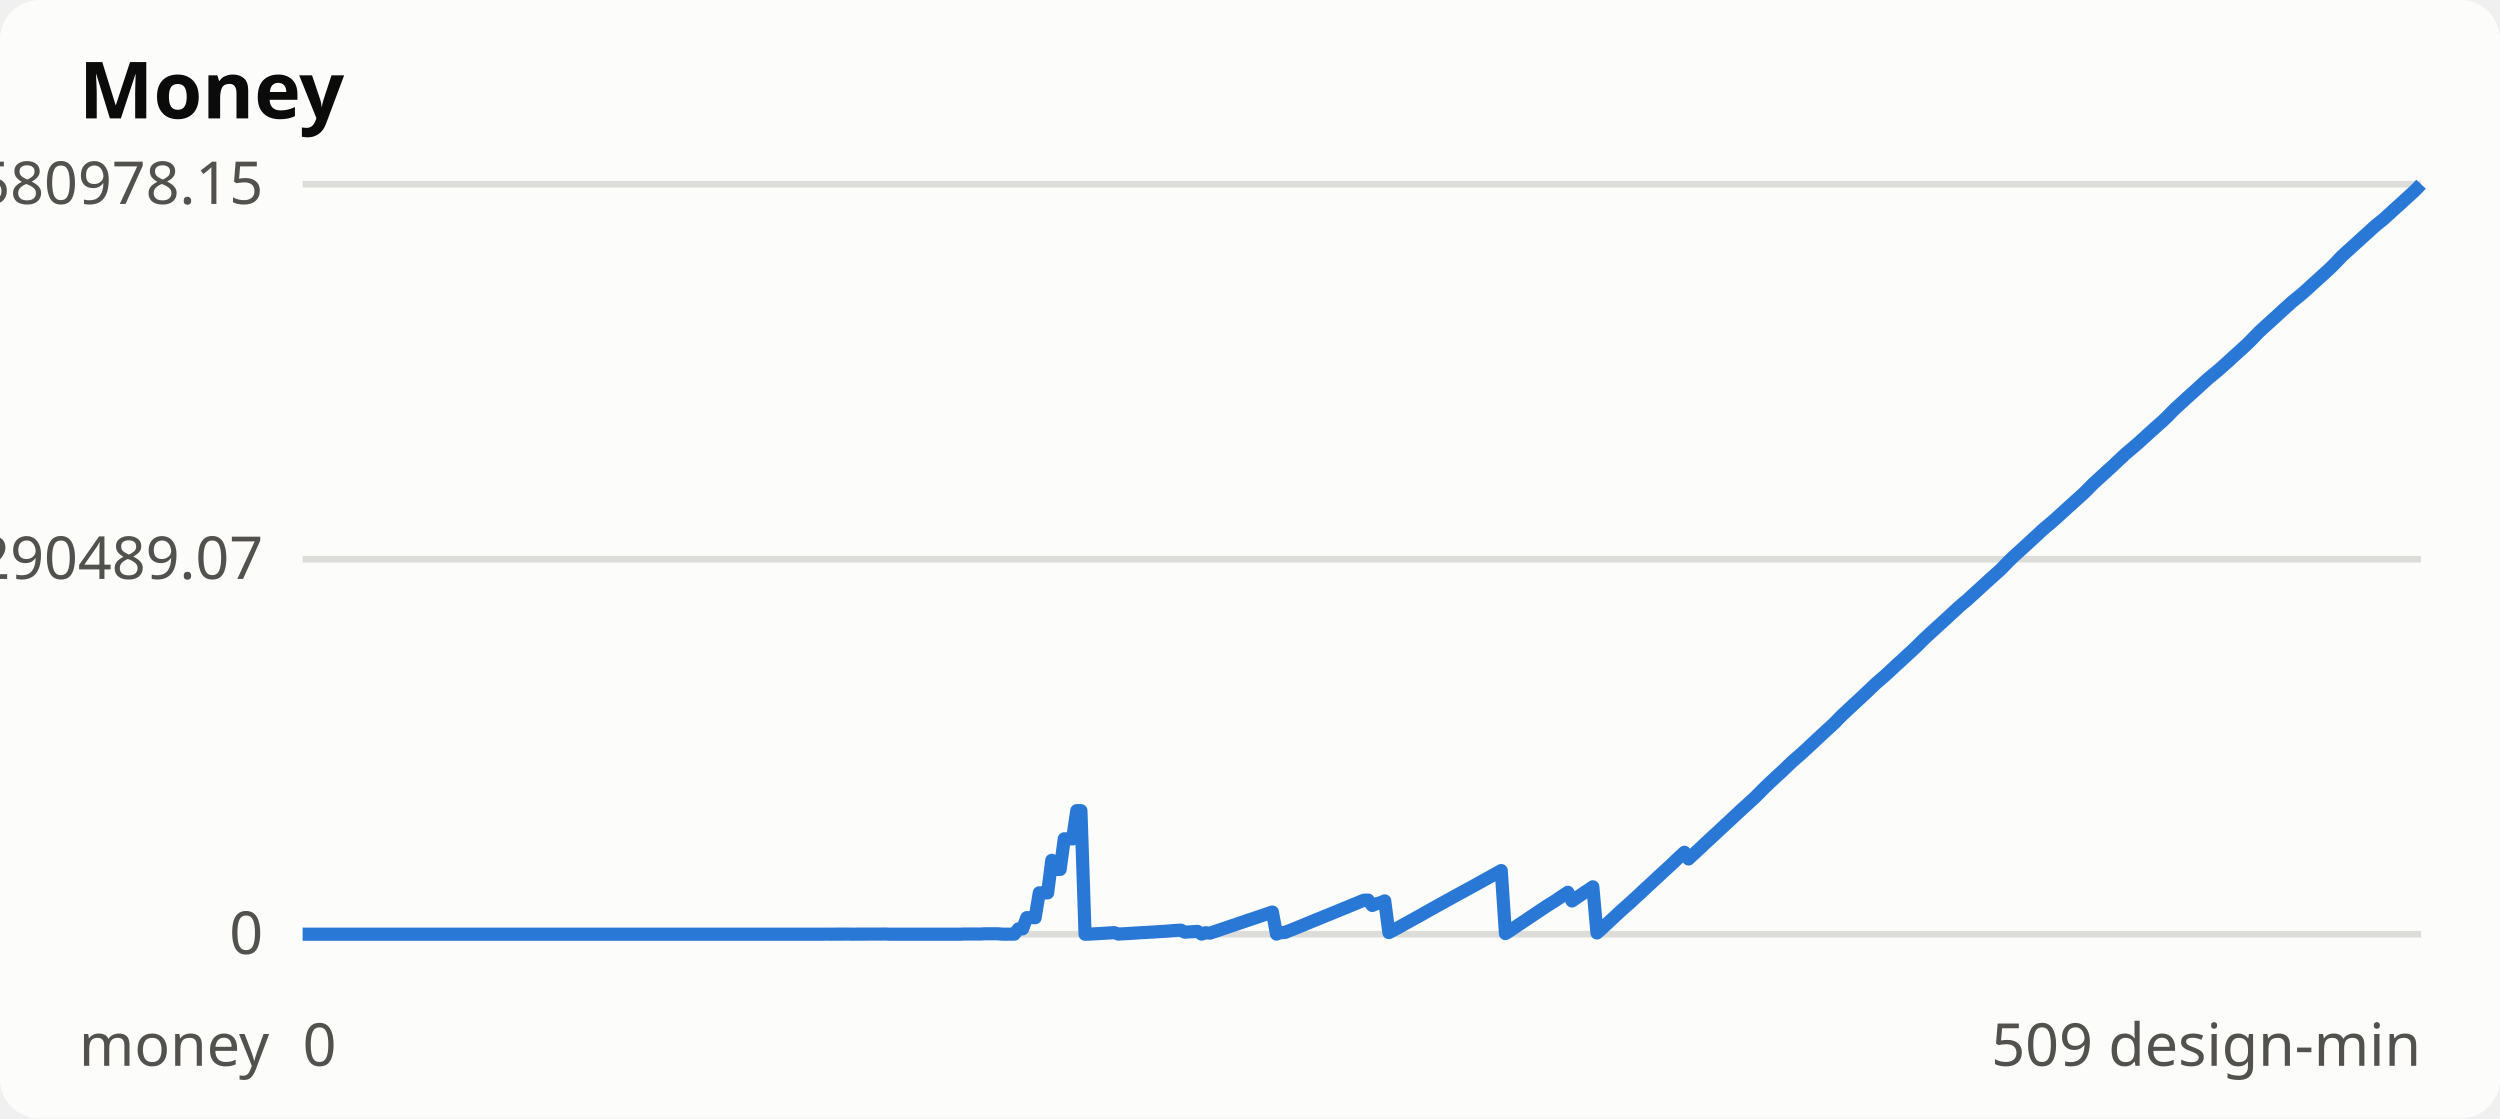
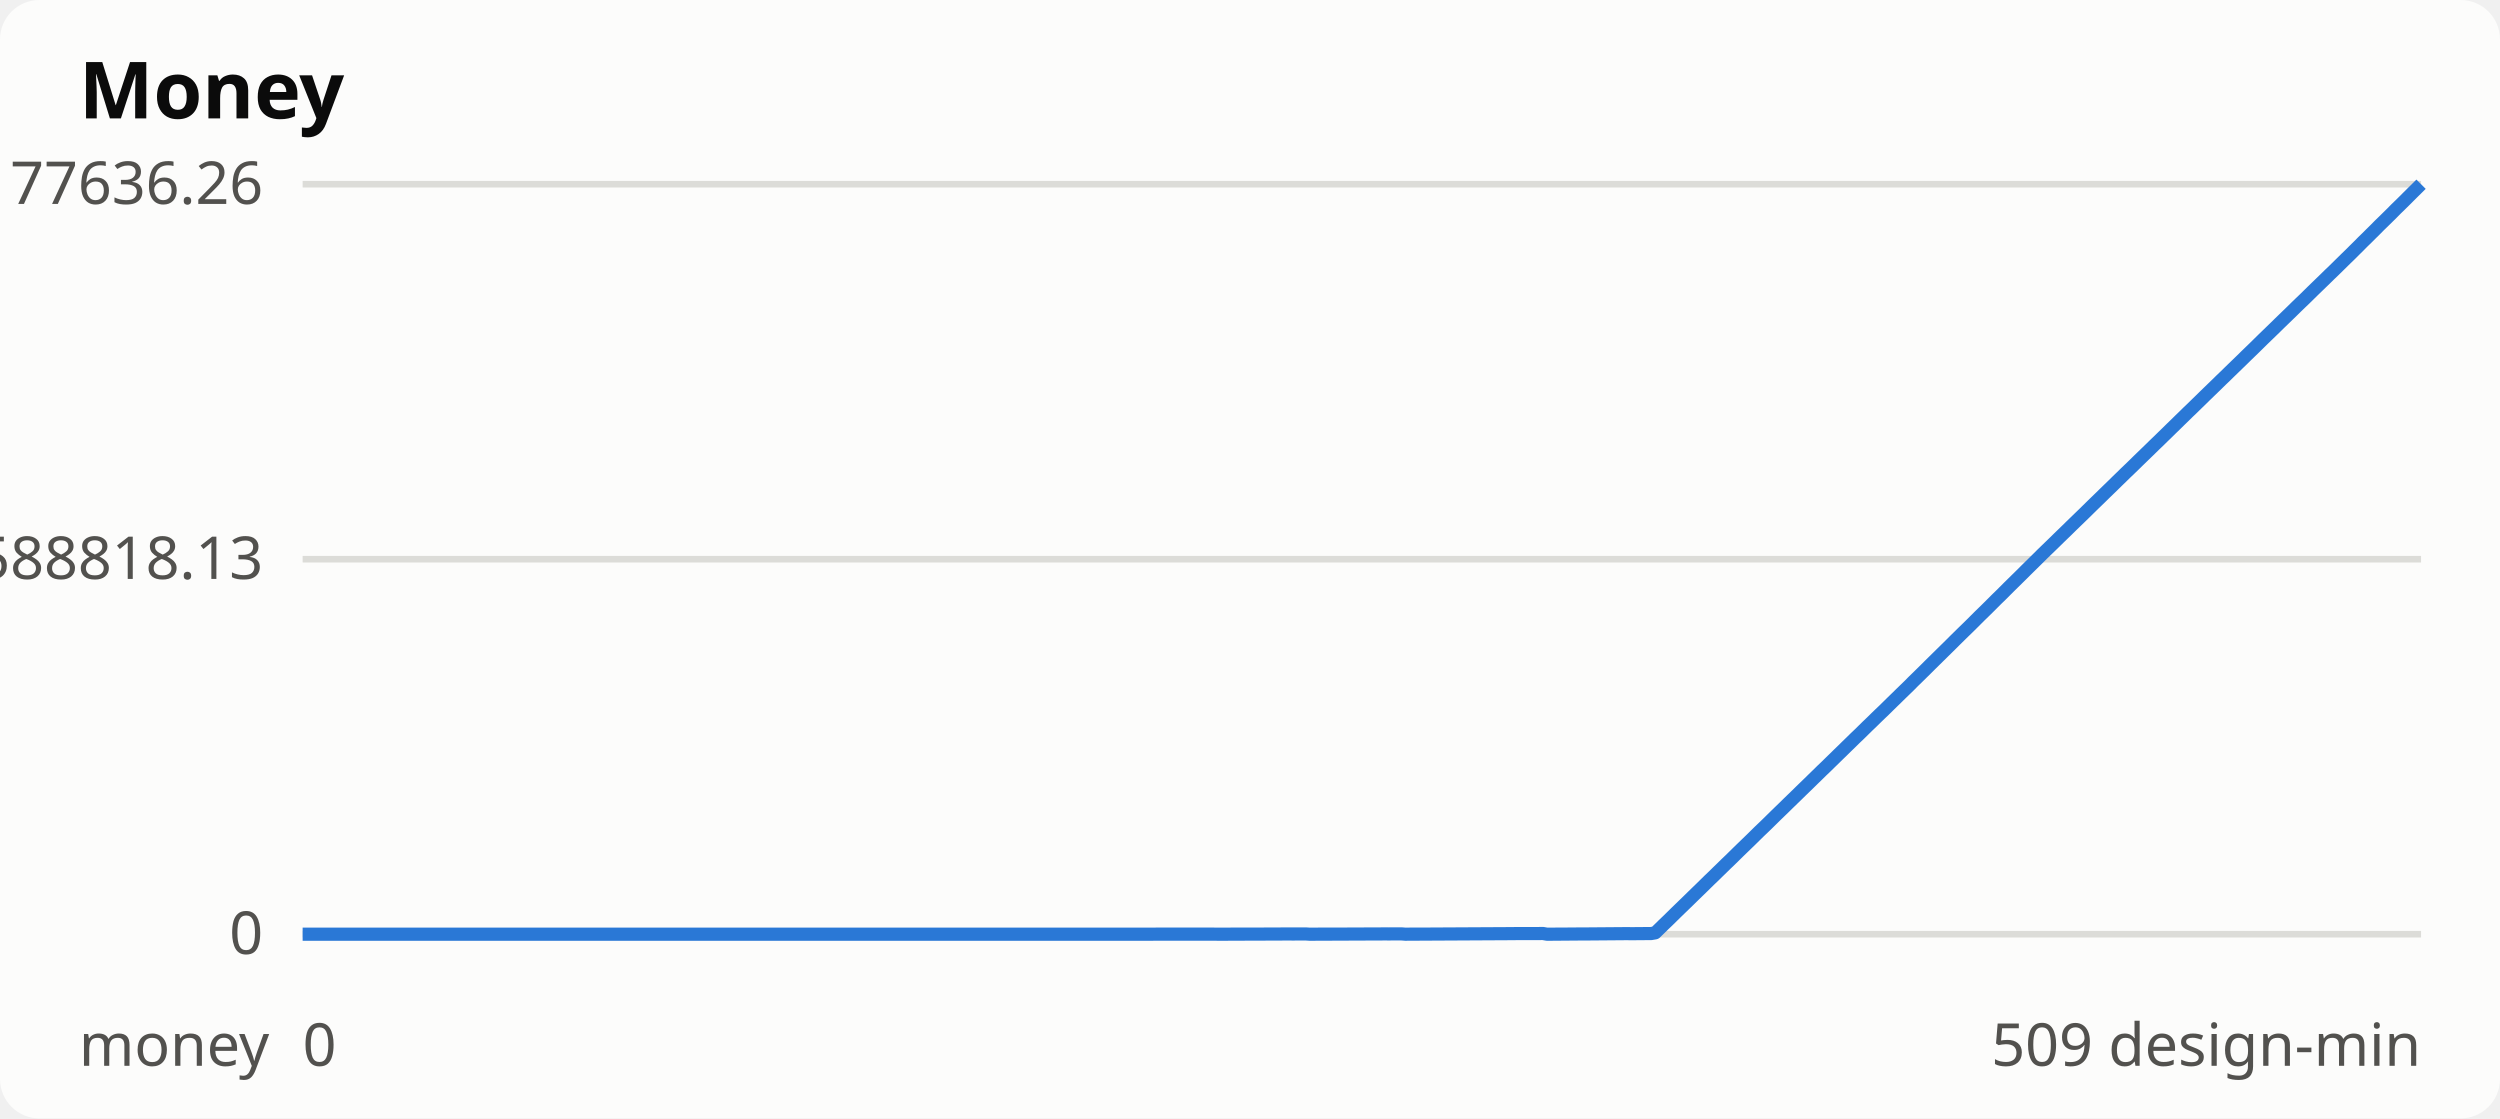
<svg xmlns="http://www.w3.org/2000/svg" width="380" height="170" viewBox="0 0 380 170" role="img">
  <style>
    .surface { fill: #fcfcfb; }
    .ink { fill: #0b0b0b; }
    .ink-2 { fill: #52514e; }
    .grid { stroke: #dcdcd8; stroke-width: 1; }
    .axis { stroke: #b4b3ae; stroke-width: 1; }
    .line { fill: none; stroke: #2a78d6; stroke-width: 2; stroke-linejoin: round; }
    .band { fill: #2a78d6; opacity: 0.12; }
    .ok { fill: #008300; }
    .over { fill: #e34948; }
    text { font-family: ui-sans-serif, system-ui, sans-serif; }
    @media (prefers-color-scheme: dark) {
      .surface { fill: #1a1a19; }
      .ink { fill: #ffffff; }
      .ink-2 { fill: #c3c2b7; }
      .grid { stroke: #33332f; }
      .axis { stroke: #55554f; }
      .line { stroke: #3987e5; }
      .band { fill: #3987e5; opacity: 0.18; }
      .over { fill: #e66767; }
    }
  </style>
  <rect class="surface" width="380" height="170" rx="6" />
  <text class="ink" x="12" y="18" font-size="12" font-weight="600">Money</text>
  <line class="grid" x1="46" y1="142" x2="368" y2="142" />
  <text class="ink-2" x="40" y="145" font-size="9" text-anchor="end">0</text>
  <line class="grid" x1="46" y1="85" x2="368" y2="85" />
-   <text class="ink-2" x="40" y="88" font-size="9" text-anchor="end">2290489.07</text>
+   <text class="ink-2" x="40" y="88" font-size="9" text-anchor="end">199588818.13</text>
  <line class="grid" x1="46" y1="28" x2="368" y2="28" />
-   <text class="ink-2" x="40" y="31" font-size="9" text-anchor="end">4580978.15</text>
-   <path class="line" d="M46 142 L46.63 142 L47.27 142 L47.9 142 L48.53 142 L49.16 142 L49.8 142 L50.43 142 L51.06 142 L51.69 142 L52.33 142 L52.96 142 L53.59 142 L54.22 142 L54.86 142 L55.49 142 L56.12 142 L56.75 142 L57.39 142 L58.02 142 L58.65 142 L59.28 142 L59.92 142 L60.55 142 L61.18 142 L61.82 142 L62.45 142 L63.08 142 L63.71 142 L64.35 142 L64.98 142 L65.61 142 L66.24 142 L66.88 142 L67.51 142 L68.14 142 L68.77 142 L69.41 142 L70.04 142 L70.67 142 L71.3 142 L71.94 142 L72.57 142 L73.2 142 L73.83 142 L74.47 142 L75.1 142 L75.73 142 L76.37 142 L77 142 L77.63 142 L78.26 142 L78.9 142 L79.53 142 L80.16 142 L80.79 142 L81.43 142 L82.06 142 L82.69 142 L83.32 142 L83.96 142 L84.59 142 L85.22 142 L85.85 142 L86.49 142 L87.12 142 L87.75 142 L88.39 142 L89.02 142 L89.65 142 L90.28 142 L90.92 142 L91.55 142 L92.18 142 L92.81 142 L93.45 142 L94.08 142 L94.71 142 L95.34 142 L95.98 142 L96.61 142 L97.24 142 L97.87 142 L98.51 142 L99.14 142 L99.77 142 L100.4 142 L101.04 142 L101.67 142 L102.3 142 L102.94 142 L103.57 142 L104.2 142 L104.83 142 L105.47 142 L106.1 142 L106.73 142 L107.36 142 L108 142 L108.63 142 L109.26 142 L109.89 142 L110.53 142 L111.16 142 L111.79 142 L112.42 142 L113.06 142 L113.69 142 L114.32 142 L114.95 142 L115.59 142 L116.22 142 L116.85 142 L117.49 142 L118.12 142 L118.75 142 L119.38 142 L120.02 142 L120.65 142 L121.28 142 L121.91 142 L122.55 142 L123.18 142 L123.81 142 L124.44 142 L125.08 142 L125.71 141.99 L126.34 142 L126.97 141.99 L127.61 141.99 L128.24 141.99 L128.87 141.98 L129.5 142 L130.14 141.99 L130.77 141.99 L131.4 141.99 L132.04 141.98 L132.67 141.98 L133.3 141.98 L133.93 141.98 L134.57 141.97 L135.2 142 L135.83 142 L136.46 142 L137.1 142 L137.73 142 L138.36 142 L138.99 142 L139.63 142 L140.26 142 L140.89 142 L141.52 142 L142.16 142 L142.79 142 L143.42 142 L144.06 142 L144.69 142 L145.32 142 L145.95 142 L146.59 141.97 L147.22 141.97 L147.85 141.97 L148.48 141.97 L149.12 141.97 L149.75 141.93 L150.38 141.93 L151.01 141.93 L151.65 141.93 L152.28 141.99 L152.91 142 L153.54 141.99 L154.18 141.99 L154.81 141.18 L155.44 141.18 L156.07 139.48 L156.71 139.48 L157.34 139.49 L157.97 135.71 L158.61 135.72 L159.24 135.72 L159.87 130.77 L160.5 132.15 L161.14 132.15 L161.77 127.5 L162.4 127.5 L163.03 127.51 L163.67 123.22 L164.3 123.22 L164.93 142 L165.56 141.99 L166.2 141.95 L166.83 141.92 L167.46 141.88 L168.09 141.84 L168.73 141.8 L169.36 141.76 L169.99 141.98 L170.62 141.94 L171.26 141.91 L171.89 141.87 L172.52 141.83 L173.16 141.79 L173.79 141.75 L174.42 141.72 L175.05 141.68 L175.69 141.64 L176.32 141.6 L176.95 141.56 L177.58 141.52 L178.22 141.46 L178.85 141.42 L179.48 141.38 L180.11 141.69 L180.75 141.65 L181.38 141.61 L182.01 141.57 L182.64 141.98 L183.28 141.78 L183.91 141.84 L184.54 141.63 L185.17 141.42 L185.81 141.2 L186.44 140.99 L187.07 140.77 L187.71 140.56 L188.34 140.34 L188.97 140.13 L189.6 139.91 L190.24 139.7 L190.87 139.49 L191.5 139.27 L192.13 139.06 L192.77 138.84 L193.4 138.63 L194.03 141.98 L194.66 141.75 L195.3 141.74 L195.93 141.48 L196.56 141.24 L197.19 140.98 L197.83 140.72 L198.46 140.46 L199.09 140.2 L199.72 139.94 L200.36 139.68 L200.99 139.42 L201.62 139.16 L202.26 138.91 L202.89 138.65 L203.52 138.39 L204.15 138.13 L204.79 137.87 L205.42 137.61 L206.05 137.35 L206.68 137.09 L207.32 136.83 L207.95 136.81 L208.58 137.63 L209.21 137.37 L209.85 137.21 L210.48 136.94 L211.11 141.75 L211.74 141.43 L212.38 141.08 L213.01 140.73 L213.64 140.38 L214.28 140.03 L214.91 139.68 L215.54 139.33 L216.17 138.98 L216.81 138.61 L217.44 138.26 L218.07 137.91 L218.7 137.56 L219.34 137.21 L219.97 136.86 L220.6 136.51 L221.23 136.16 L221.87 135.81 L222.5 135.47 L223.13 135.13 L223.76 134.78 L224.4 134.43 L225.03 134.08 L225.66 133.73 L226.29 133.38 L226.93 133.03 L227.56 132.68 L228.19 132.33 L228.83 141.9 L229.46 141.5 L230.09 141.08 L230.72 140.65 L231.36 140.23 L231.99 139.81 L232.62 139.38 L233.25 138.96 L233.89 138.53 L234.52 138.11 L235.15 137.69 L235.78 137.3 L236.42 136.9 L237.05 136.47 L237.68 136.05 L238.31 135.63 L238.95 136.95 L239.58 136.51 L240.21 136.08 L240.84 135.65 L241.48 135.23 L242.11 134.8 L242.74 141.81 L243.38 141.24 L244.01 140.65 L244.64 140.07 L245.27 139.48 L245.91 138.89 L246.54 138.3 L247.17 137.75 L247.8 137.19 L248.44 136.6 L249.07 136.02 L249.7 135.43 L250.33 134.84 L250.97 134.26 L251.6 133.67 L252.23 133.08 L252.86 132.5 L253.5 131.92 L254.13 131.34 L254.76 130.73 L255.39 130.14 L256.03 129.55 L256.66 130.56 L257.29 129.97 L257.93 129.38 L258.56 128.79 L259.19 128.19 L259.82 127.61 L260.46 127.02 L261.09 126.44 L261.72 125.85 L262.35 125.26 L262.99 124.67 L263.62 124.08 L264.25 123.49 L264.88 122.91 L265.52 122.33 L266.15 121.75 L266.78 121.17 L267.41 120.55 L268.05 119.9 L268.68 119.28 L269.31 118.69 L269.94 118.1 L270.58 117.52 L271.21 116.93 L271.84 116.32 L272.48 115.72 L273.11 115.16 L273.74 114.62 L274.37 114.04 L275.01 113.45 L275.64 112.86 L276.27 112.27 L276.9 111.68 L277.54 111.1 L278.17 110.52 L278.8 109.94 L279.43 109.29 L280.07 108.64 L280.7 108.06 L281.33 107.47 L281.96 106.88 L282.6 106.29 L283.23 105.7 L283.86 105.11 L284.5 104.5 L285.13 103.9 L285.76 103.35 L286.39 102.81 L287.03 102.23 L287.66 101.64 L288.29 101.05 L288.92 100.49 L289.56 99.89 L290.19 99.31 L290.82 98.73 L291.45 98.13 L292.09 97.48 L292.72 96.88 L293.35 96.3 L293.98 95.72 L294.62 95.14 L295.25 94.57 L295.88 93.99 L296.51 93.41 L297.15 92.82 L297.78 92.23 L298.41 91.69 L299.05 91.16 L299.68 90.58 L300.31 90.01 L300.94 89.43 L301.58 88.85 L302.21 88.27 L302.84 87.7 L303.47 87.13 L304.11 86.56 L304.74 85.91 L305.37 85.26 L306 84.65 L306.64 84.07 L307.27 83.5 L307.9 82.92 L308.53 82.34 L309.17 81.76 L309.8 81.17 L310.43 80.58 L311.06 80.04 L311.7 79.51 L312.33 78.96 L312.96 78.39 L313.6 77.81 L314.23 77.23 L314.86 76.67 L315.49 76.09 L316.13 75.52 L316.76 74.95 L317.39 74.32 L318.02 73.67 L318.66 73.07 L319.29 72.5 L319.92 71.92 L320.55 71.35 L321.19 70.77 L321.82 70.17 L322.45 69.58 L323.08 68.99 L323.72 68.45 L324.35 67.91 L324.98 67.38 L325.61 66.8 L326.25 66.22 L326.88 65.65 L327.51 65.08 L328.15 64.51 L328.78 63.95 L329.41 63.35 L330.04 62.7 L330.68 62.06 L331.31 61.49 L331.94 60.91 L332.57 60.34 L333.21 59.76 L333.84 59.19 L334.47 58.61 L335.1 58.04 L335.74 57.46 L336.37 56.95 L337 56.43 L337.63 55.89 L338.27 55.31 L338.9 54.74 L339.53 54.16 L340.17 53.59 L340.8 53.01 L341.43 52.44 L342.06 51.82 L342.7 51.16 L343.33 50.5 L343.96 49.92 L344.59 49.35 L345.23 48.77 L345.86 48.2 L346.49 47.62 L347.12 47.04 L347.76 46.47 L348.39 45.89 L349.02 45.38 L349.65 44.87 L350.29 44.32 L350.92 43.75 L351.55 43.17 L352.18 42.6 L352.82 42.02 L353.45 41.45 L354.08 40.87 L354.72 40.25 L355.35 39.59 L355.98 38.93 L356.61 38.35 L357.25 37.78 L357.88 37.2 L358.51 36.63 L359.14 36.05 L359.78 35.48 L360.41 34.9 L361.04 34.33 L361.67 33.82 L362.31 33.31 L362.94 32.73 L363.57 32.16 L364.2 31.58 L364.84 31.01 L365.47 30.43 L366.1 29.86 L366.73 29.29 L367.37 28.67 L368 28 L368 28" />
+   <text class="ink-2" x="40" y="31" font-size="9" text-anchor="end">399177636.26</text>
+   <path class="line" d="M46 142 L46.63 142 L47.27 142 L47.9 142 L48.53 142 L49.16 142 L49.8 142 L50.43 142 L51.06 142 L51.69 142 L52.33 142 L52.96 142 L53.59 142 L54.22 142 L54.86 142 L55.49 142 L56.12 142 L56.75 142 L57.39 142 L58.02 142 L58.65 142 L59.28 142 L59.92 142 L60.55 142 L61.18 142 L61.82 142 L62.45 142 L63.08 142 L63.71 142 L64.35 142 L64.98 142 L65.61 142 L66.24 142 L66.88 142 L67.51 142 L68.14 142 L68.77 142 L69.41 142 L70.04 142 L70.67 142 L71.3 142 L71.94 142 L72.57 142 L73.2 142 L73.83 142 L74.47 142 L75.1 142 L75.73 142 L76.37 142 L77 142 L77.63 142 L78.26 142 L78.9 142 L79.53 142 L80.16 142 L80.79 142 L81.43 142 L82.06 142 L82.69 142 L83.32 142 L83.96 142 L84.59 142 L85.22 142 L85.85 142 L86.49 142 L87.12 142 L87.75 142 L88.39 142 L89.02 142 L89.65 142 L90.28 142 L90.92 142 L91.55 142 L92.18 142 L92.81 142 L93.45 142 L94.08 142 L94.71 142 L95.34 142 L95.98 142 L96.61 142 L97.24 142 L97.87 142 L98.51 142 L99.14 142 L99.77 142 L100.4 142 L101.04 142 L101.67 142 L102.3 142 L102.94 142 L103.57 142 L104.2 142 L104.83 142 L105.47 142 L106.1 142 L106.73 142 L107.36 142 L108 142 L108.63 142 L109.26 142 L109.89 142 L110.53 142 L111.16 142 L111.79 142 L112.42 142 L113.06 142 L113.69 142 L114.32 142 L114.95 142 L115.59 142 L116.22 142 L116.85 142 L117.49 142 L118.12 142 L118.75 142 L119.38 142 L120.02 142 L120.65 142 L121.28 142 L121.91 142 L122.55 142 L123.18 142 L123.81 142 L124.44 142 L125.08 142 L125.71 142 L126.34 142 L126.97 142 L127.61 142 L128.24 142 L128.87 142 L129.5 142 L130.14 142 L130.77 142 L131.4 142 L132.04 142 L132.67 142 L133.3 142 L133.93 142 L134.57 142 L135.2 142 L135.83 142 L136.46 142 L137.1 142 L137.73 142 L138.36 142 L138.99 142 L139.63 142 L140.26 142 L140.89 142 L141.52 142 L142.16 142 L142.79 142 L143.42 142 L144.06 142 L144.69 142 L145.32 142 L145.95 142 L146.59 142 L147.22 142 L147.85 142 L148.48 142 L149.12 142 L149.75 142 L150.38 142 L151.01 142 L151.65 142 L152.28 142 L152.91 142 L153.54 142 L154.18 142 L154.81 142 L155.44 142 L156.07 142 L156.71 142 L157.34 142 L157.97 142 L158.61 142 L159.24 142 L159.87 142 L160.5 142 L161.14 142 L161.77 142 L162.4 142 L163.03 142 L163.67 142 L164.3 142 L164.93 142 L165.56 142 L166.2 142 L166.83 142 L167.46 142 L168.09 142 L168.73 142 L169.36 142 L169.99 142 L170.62 142 L171.26 142 L171.89 142 L172.52 142 L173.16 142 L173.79 142 L174.42 142 L175.05 142 L175.69 141.99 L176.32 141.99 L176.95 141.99 L177.58 141.99 L178.22 141.99 L178.85 141.99 L179.48 141.99 L180.11 141.99 L180.75 141.99 L181.38 141.99 L182.01 141.99 L182.64 141.99 L183.28 141.99 L183.91 141.99 L184.54 141.99 L185.17 142 L185.81 142 L186.44 142 L187.07 141.99 L187.71 141.99 L188.34 141.99 L188.97 141.99 L189.6 141.98 L190.24 141.98 L190.87 141.98 L191.5 141.98 L192.13 141.98 L192.77 141.97 L193.4 141.97 L194.03 141.97 L194.66 141.97 L195.3 141.96 L195.93 141.96 L196.56 141.97 L197.19 141.96 L197.83 141.96 L198.46 141.96 L199.09 142 L199.72 142 L200.36 141.99 L200.99 141.99 L201.62 141.99 L202.26 141.99 L202.89 141.98 L203.52 141.98 L204.15 141.98 L204.79 141.98 L205.42 141.97 L206.05 141.97 L206.68 141.97 L207.32 141.97 L207.95 141.96 L208.58 141.96 L209.21 141.96 L209.85 141.96 L210.48 141.95 L211.11 141.96 L211.74 141.95 L212.38 141.95 L213.01 141.95 L213.64 142 L214.28 141.99 L214.91 141.99 L215.54 141.99 L216.17 141.98 L216.81 141.98 L217.44 141.98 L218.07 141.97 L218.7 141.97 L219.34 141.97 L219.97 141.96 L220.6 141.96 L221.23 141.96 L221.87 141.95 L222.5 141.95 L223.13 141.95 L223.76 141.94 L224.4 141.94 L225.03 141.94 L225.66 141.93 L226.29 141.93 L226.93 141.93 L227.56 141.92 L228.19 141.92 L228.83 141.92 L229.46 141.91 L230.09 141.91 L230.72 141.9 L231.36 141.9 L231.99 141.9 L232.62 141.9 L233.25 141.9 L233.89 141.9 L234.52 141.89 L235.15 142 L235.78 142 L236.42 141.99 L237.05 141.99 L237.68 141.98 L238.31 141.98 L238.95 141.97 L239.58 141.97 L240.21 141.96 L240.84 141.96 L241.48 141.96 L242.11 141.95 L242.74 141.95 L243.38 141.94 L244.01 141.94 L244.64 141.93 L245.27 141.93 L245.91 141.92 L246.54 141.92 L247.17 141.91 L247.8 141.92 L248.44 141.92 L249.07 141.91 L249.7 141.91 L250.33 141.9 L250.97 141.9 L251.6 141.79 L252.23 141.18 L252.86 140.56 L253.5 139.95 L254.13 139.33 L254.76 138.71 L255.39 138.1 L256.03 137.48 L256.66 136.87 L257.29 136.25 L257.93 135.63 L258.56 135.02 L259.19 134.4 L259.82 133.78 L260.46 133.17 L261.09 132.55 L261.72 131.94 L262.35 131.32 L262.99 130.71 L263.62 130.09 L264.25 129.47 L264.88 128.86 L265.52 128.24 L266.15 127.63 L266.78 127.01 L267.41 126.39 L268.05 125.78 L268.68 125.17 L269.31 124.55 L269.94 123.93 L270.58 123.31 L271.21 122.7 L271.84 122.08 L272.48 121.46 L273.11 120.85 L273.74 120.23 L274.37 119.62 L275.01 119 L275.64 118.38 L276.27 117.77 L276.9 117.15 L277.54 116.54 L278.17 115.92 L278.8 115.31 L279.43 114.69 L280.07 114.07 L280.7 113.45 L281.33 112.84 L281.96 112.22 L282.6 111.61 L283.23 110.99 L283.86 110.37 L284.5 109.76 L285.13 109.14 L285.76 108.53 L286.39 107.93 L287.03 107.3 L287.66 106.68 L288.29 106.07 L288.92 105.45 L289.56 104.83 L290.19 104.22 L290.82 103.58 L291.45 102.97 L292.09 102.34 L292.72 101.72 L293.35 101.09 L293.98 100.47 L294.62 99.84 L295.25 99.22 L295.88 98.6 L296.51 97.98 L297.15 97.34 L297.78 96.72 L298.41 96.1 L299.05 95.48 L299.68 94.86 L300.31 94.23 L300.94 93.6 L301.58 92.98 L302.21 92.36 L302.84 91.73 L303.47 91.1 L304.11 90.48 L304.74 89.85 L305.37 89.22 L306 88.6 L306.64 87.97 L307.27 87.35 L307.9 86.72 L308.53 86.1 L309.17 85.47 L309.8 84.85 L310.43 84.22 L311.06 83.61 L311.7 82.99 L312.33 82.38 L312.96 81.76 L313.6 81.14 L314.23 80.53 L314.86 79.91 L315.49 79.3 L316.13 78.68 L316.76 78.07 L317.39 77.45 L318.02 76.83 L318.66 76.21 L319.29 75.6 L319.92 74.98 L320.55 74.37 L321.19 73.75 L321.82 73.13 L322.45 72.52 L323.08 71.9 L323.72 71.29 L324.35 70.68 L324.98 70.06 L325.61 69.45 L326.25 68.83 L326.88 68.22 L327.51 67.6 L328.15 66.99 L328.78 66.37 L329.41 65.76 L330.04 65.14 L330.68 64.52 L331.31 63.9 L331.94 63.29 L332.57 62.67 L333.21 62.06 L333.84 61.44 L334.47 60.83 L335.1 60.21 L335.74 59.59 L336.37 58.98 L337 58.37 L337.63 57.75 L338.27 57.14 L338.9 56.52 L339.53 55.91 L340.17 55.29 L340.8 54.68 L341.43 54.06 L342.06 53.45 L342.7 52.83 L343.33 52.21 L343.96 51.59 L344.59 50.98 L345.23 50.36 L345.86 49.75 L346.49 49.13 L347.12 48.52 L347.76 47.9 L348.39 47.29 L349.02 46.67 L349.65 46.06 L350.29 45.45 L350.92 44.83 L351.55 44.21 L352.18 43.6 L352.82 42.98 L353.45 42.37 L354.08 41.75 L354.72 41.14 L355.35 40.52 L355.98 39.9 L356.61 39.28 L357.25 38.66 L357.88 38.03 L358.51 37.41 L359.14 36.77 L359.78 36.15 L360.41 35.52 L361.04 34.9 L361.67 34.26 L362.31 33.64 L362.94 33.02 L363.57 32.4 L364.2 31.76 L364.84 31.14 L365.47 30.52 L366.1 29.89 L366.73 29.26 L367.37 28.63 L368 28 L368 28" />
  <text class="ink-2" x="46" y="162" font-size="9">0</text>
  <text class="ink-2" x="368" y="162" font-size="9" text-anchor="end">509 design-min</text>
  <text class="ink-2" x="12" y="162" font-size="9">money</text>
</svg>
